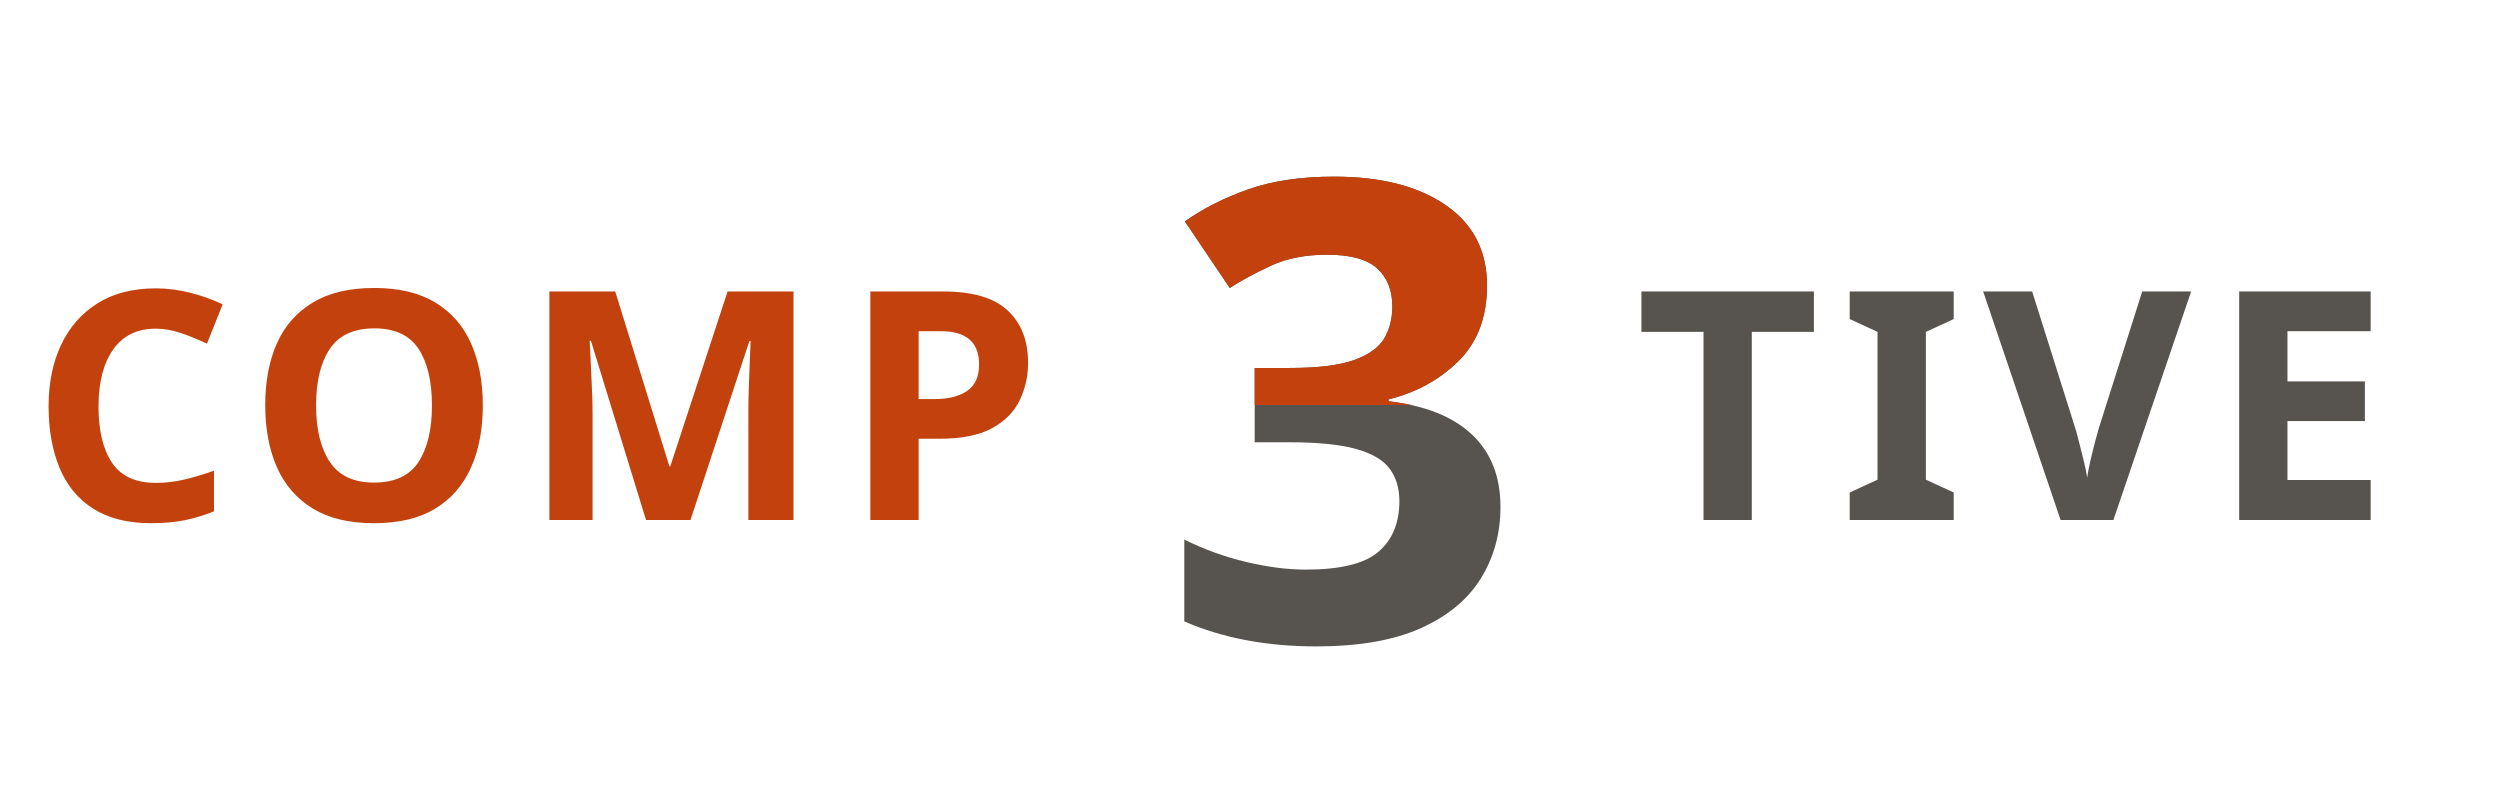
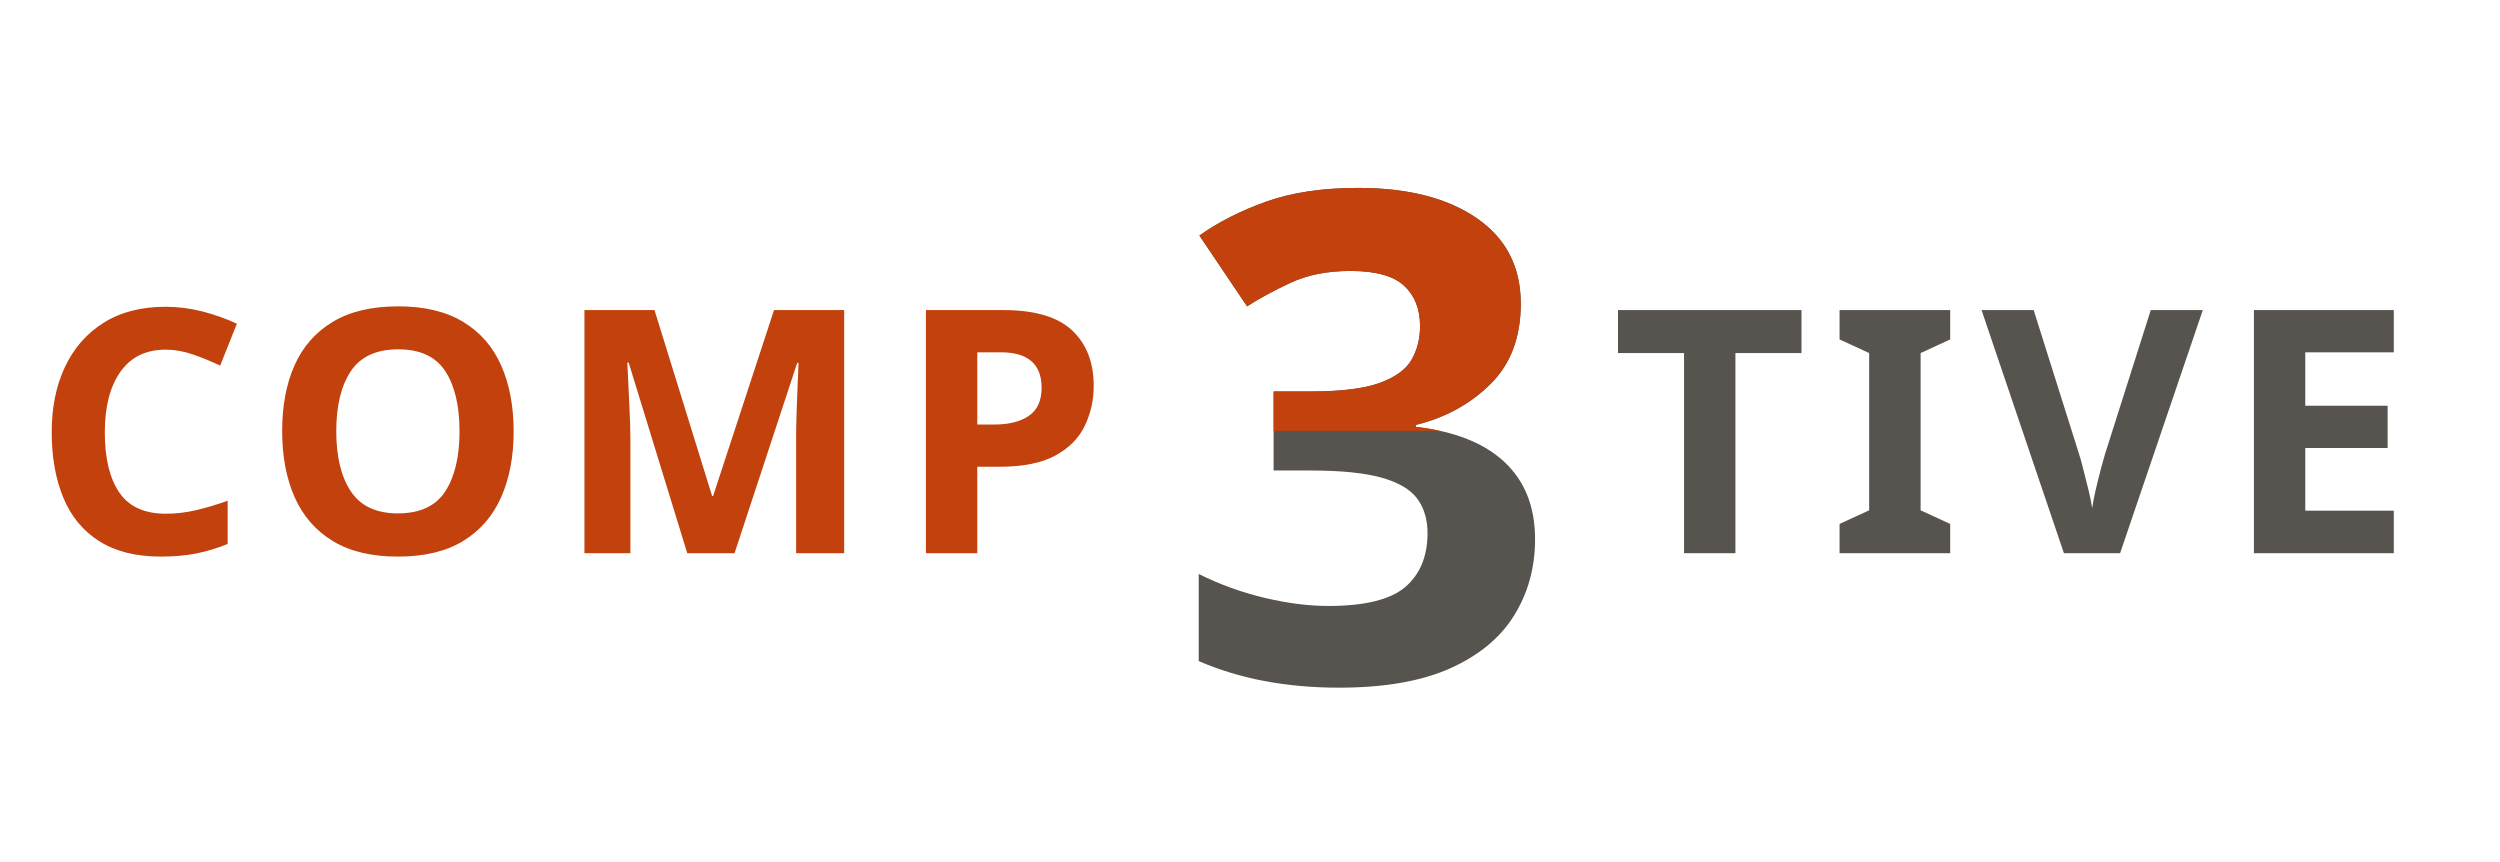
- <svg xmlns="http://www.w3.org/2000/svg" viewBox="0 0 500 162" width="500" height="162" role="img" aria-labelledby="comp3tive-t comp3tive-d">
+ <svg xmlns="http://www.w3.org/2000/svg" viewBox="0 0 470 162" width="470" height="162" role="img" aria-labelledby="comp3tive-t comp3tive-d">
  <defs>
    <style>
      @font-face{font-family:'Outfit';src:url('https://fonts.gstatic.com/s/outfit/v15/QGYyz_MVcBeNP4NjuGObqx1XmO1I4e6yC4E.ttf') format('truetype');font-weight:600;font-display:swap}
    </style>
    <clipPath id="wg">
-       <text x="232" y="128" text-anchor="start" style="font-family:'Outfit','Segoe UI',system-ui,sans-serif;font-weight:600;font-size:128px">3</text>
+       <text x="220.5" y="128" text-anchor="start" style="font-family:'Outfit','Segoe UI',system-ui,sans-serif;font-weight:600;font-size:128px">3</text>
    </clipPath>
  </defs>
  <text x="6" y="104" text-anchor="start" style="font-family:'Outfit','Segoe UI',system-ui,sans-serif;font-weight:600;font-size:64px;letter-spacing:.06em">
    <tspan fill="#C2410C">COMP</tspan>
  </text>
-   <text x="232" y="128" text-anchor="start" fill="#57534E" style="font-family:'Outfit','Segoe UI',system-ui,sans-serif;font-weight:600;font-size:128px">3</text>
-   <text x="327" y="104" text-anchor="start" style="font-family:'Outfit','Segoe UI',system-ui,sans-serif;font-weight:600;font-size:64px;letter-spacing:.06em">
+   <text x="220.5" y="128" text-anchor="start" fill="#57534E" style="font-family:'Outfit','Segoe UI',system-ui,sans-serif;font-weight:600;font-size:128px">3</text>
+   <text x="302.9" y="104" text-anchor="start" style="font-family:'Outfit','Segoe UI',system-ui,sans-serif;font-weight:600;font-size:64px;letter-spacing:.06em">
    <tspan fill="#57534E">TIVE</tspan>
  </text>
-   <rect x="0" y="0" width="500" height="81" fill="#C2410C" clip-path="url(#wg)" />
+   <rect x="0" y="0" width="470" height="81" fill="#C2410C" clip-path="url(#wg)" />
</svg>
